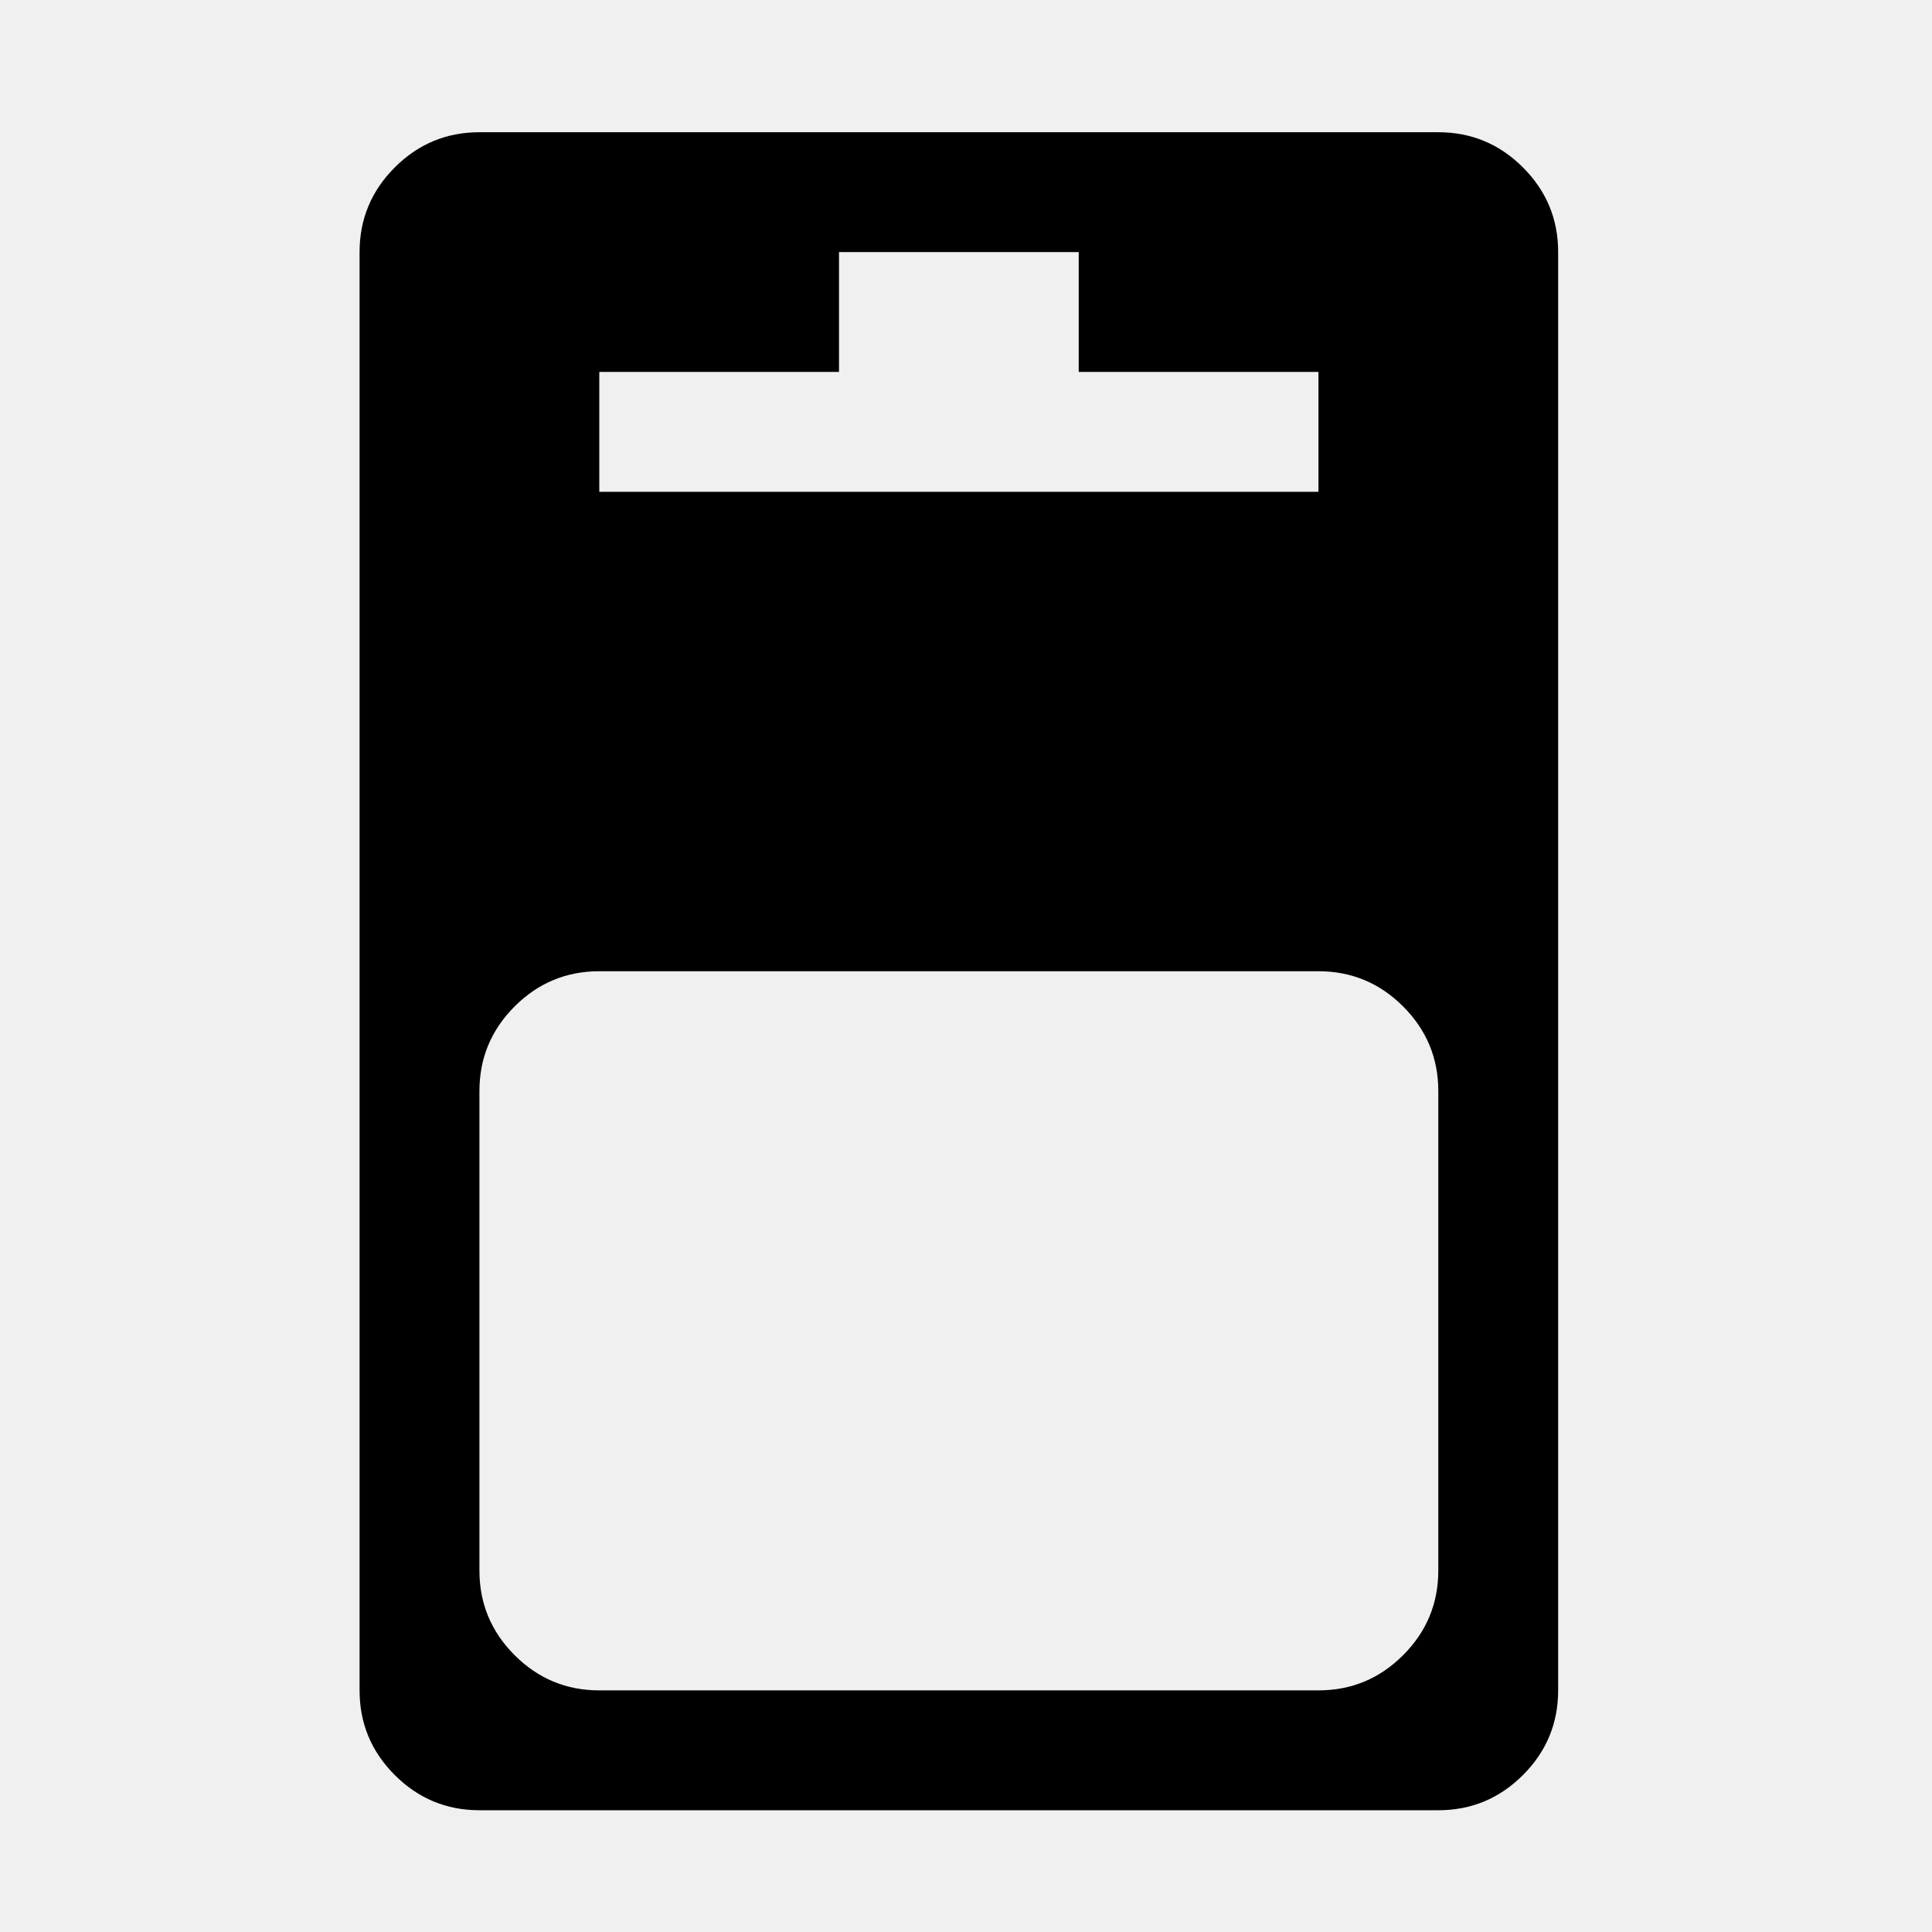
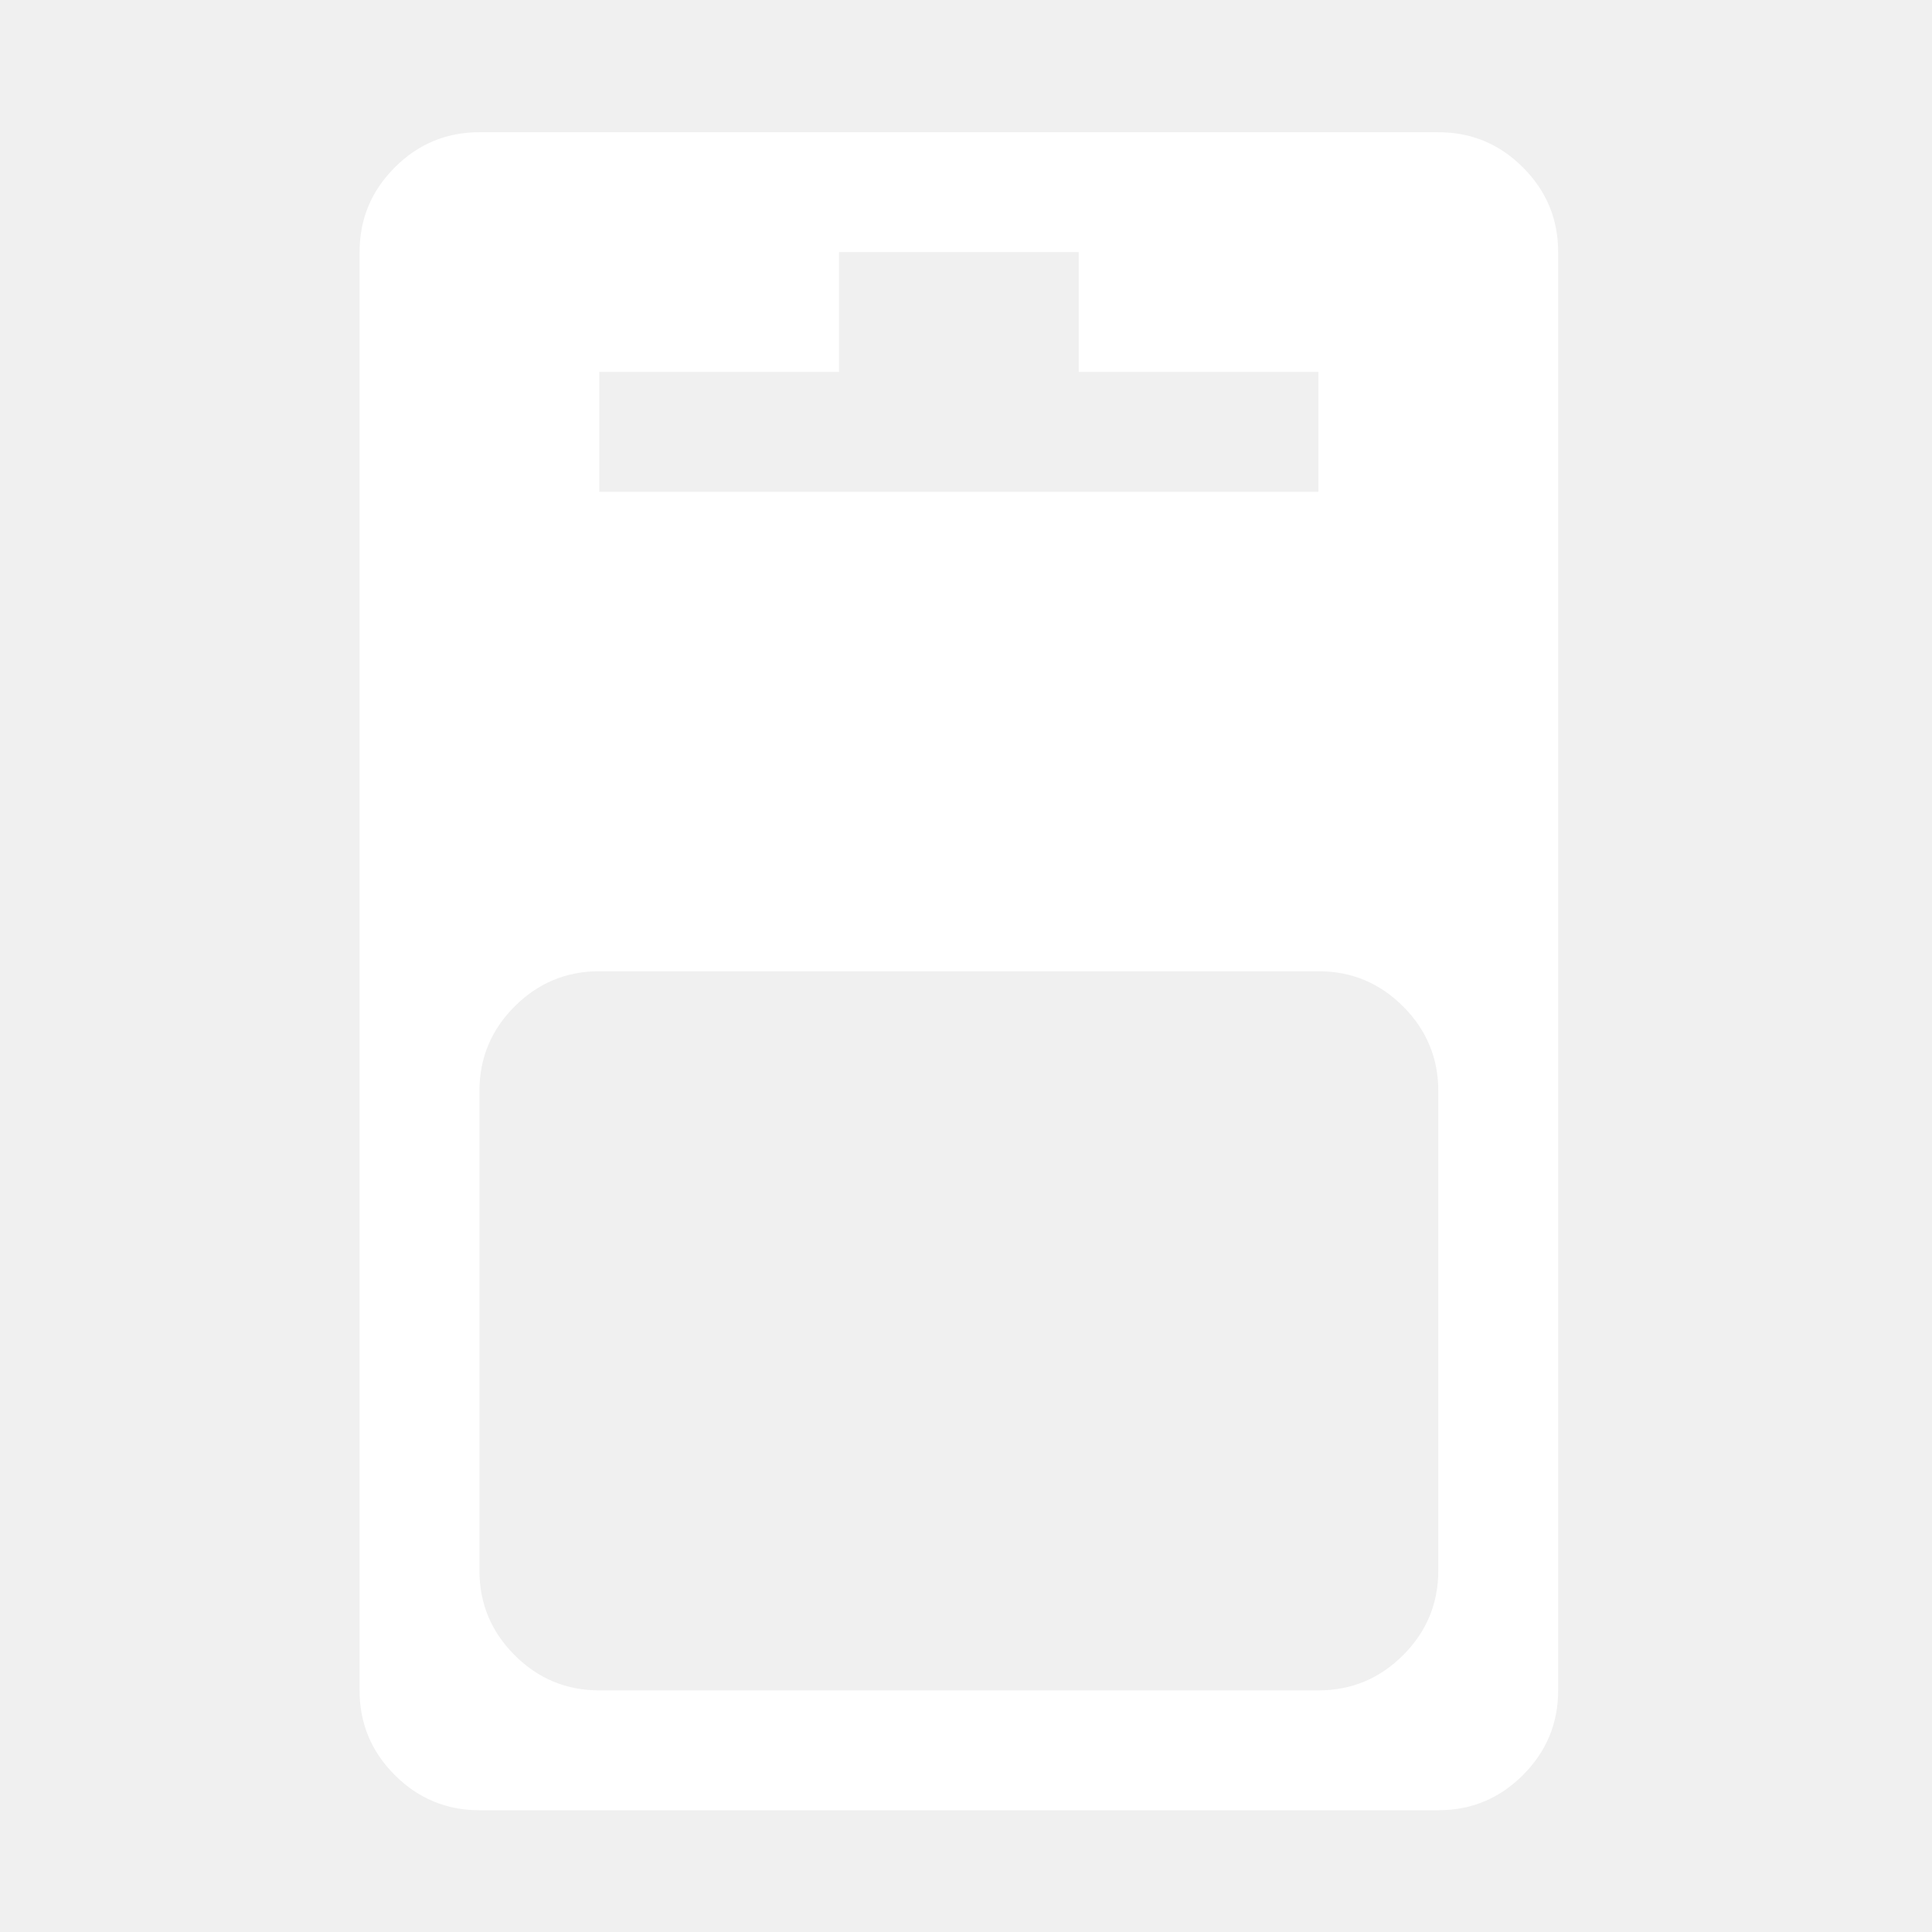
- <svg xmlns="http://www.w3.org/2000/svg" class="sc-659e94ee-2 jHsCAe" viewBox="0 0 1024 1024">
+ <svg xmlns="http://www.w3.org/2000/svg" class="sc-659e94ee-2 jHsCAe" fill="#ffffff" viewBox="0 0 1024 1024">
  <path class="path1" d="M254.109 70.082q-26.218 0-44.872 18.655t-18.655 44.872v762.328q0 26.218 18.655 44.872t44.872 18.655h508.219q26.218 0 44.872-18.655t18.655-44.872V133.609q0-26.218-18.655-44.872t-44.872-18.655H254.109zm190.582 127.054v-63.527h127.055v63.527h127.055v63.527H317.637v-63.527h127.055zm254.11 698.801H317.637q-26.218 0-44.872-18.655T254.11 832.41V578.301q0-26.218 18.655-44.872t44.872-18.655h381.164q26.218 0 44.872 18.655t18.655 44.872V832.41q0 26.218-18.655 44.872t-44.872 18.655z" />
</svg>
